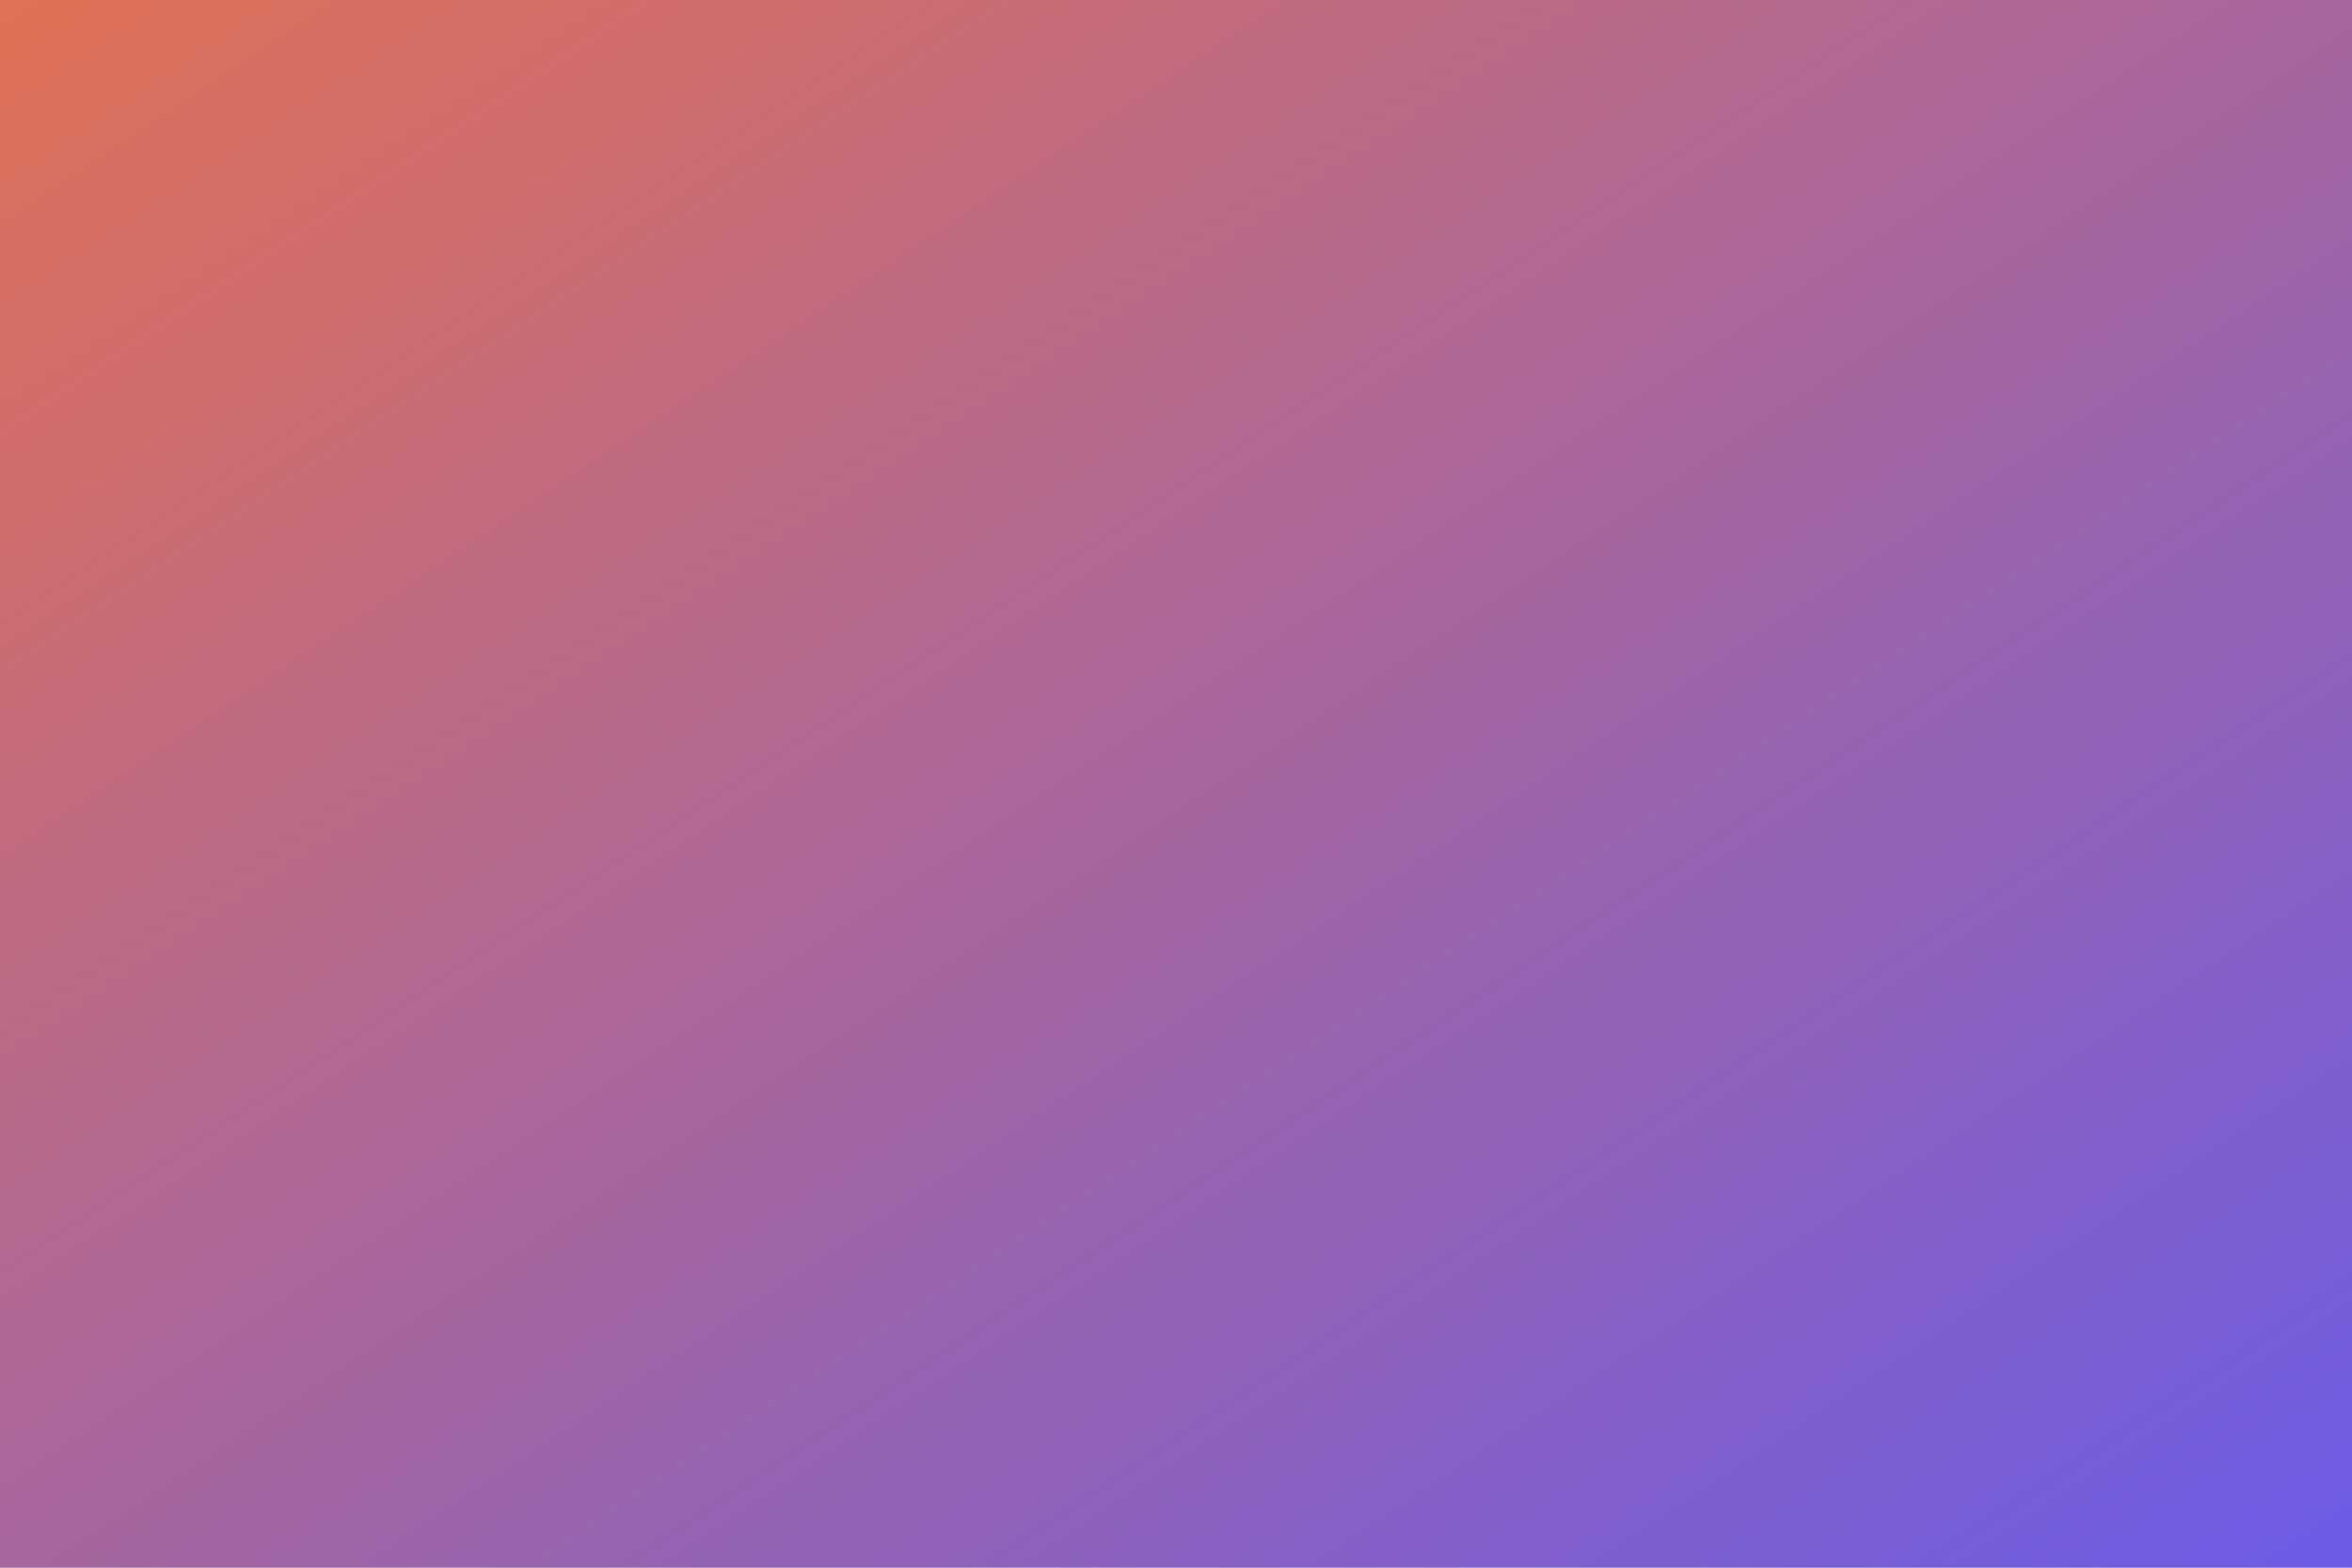
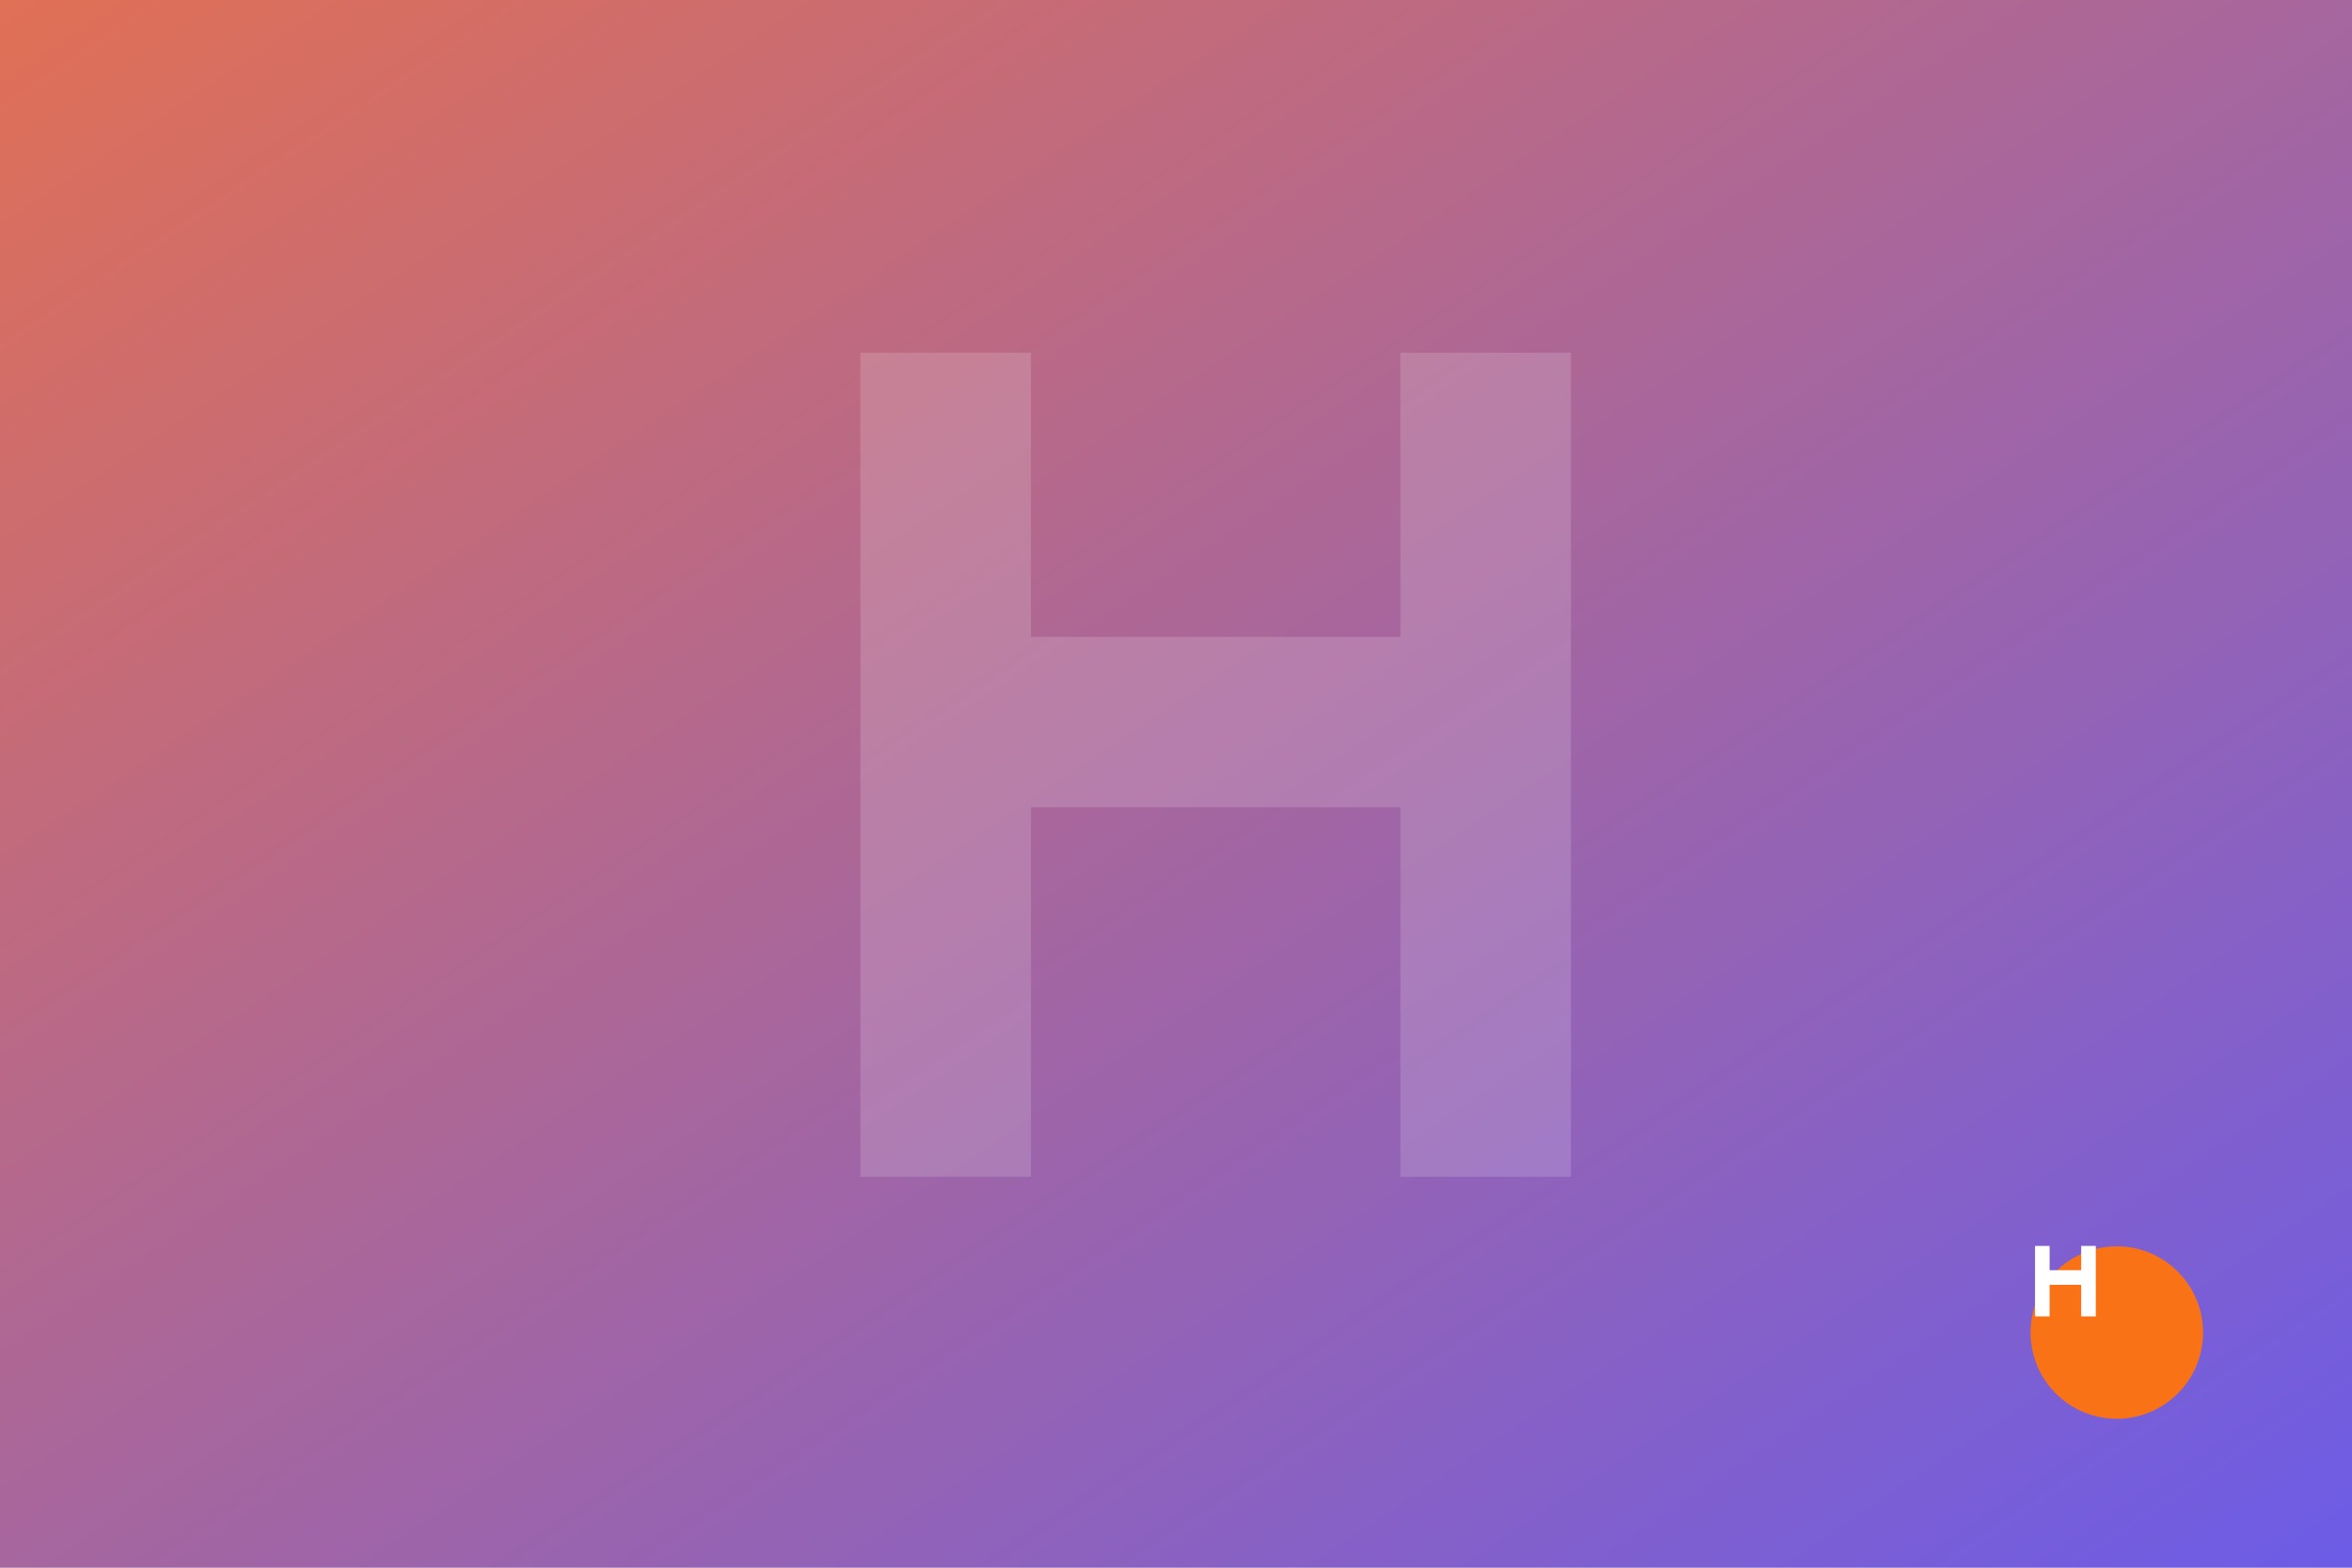
<svg xmlns="http://www.w3.org/2000/svg" viewBox="0 0 600 400" width="600" height="400">
  <defs>
    <linearGradient id="g10" x1="0%" y1="0%" x2="100%" y2="100%">
      <stop offset="0%" stop-color="#E17055" />
      <stop offset="100%" stop-color="#6C5CE7" />
    </linearGradient>
  </defs>
  <rect width="600" height="400" fill="url(#g10)" />
+   <g transform="translate(60,-55) scale(7.25)" fill="white" fill-opacity="0.16">
+     <path d="M22 20H28V30H41V20H47V49H41V36H28V49H22V20Z" />
+   </g>
+   <g transform="translate(540,340)">
+     <circle cx="0" cy="0" r="22" fill="#F97316" />
+     <path d="M22 20H28V30H41V20H47V49H41V36H28V49H22V20Z" fill="white" transform="translate(-34.5,-34.5) scale(0.62)" />
+   </g>
</svg>
